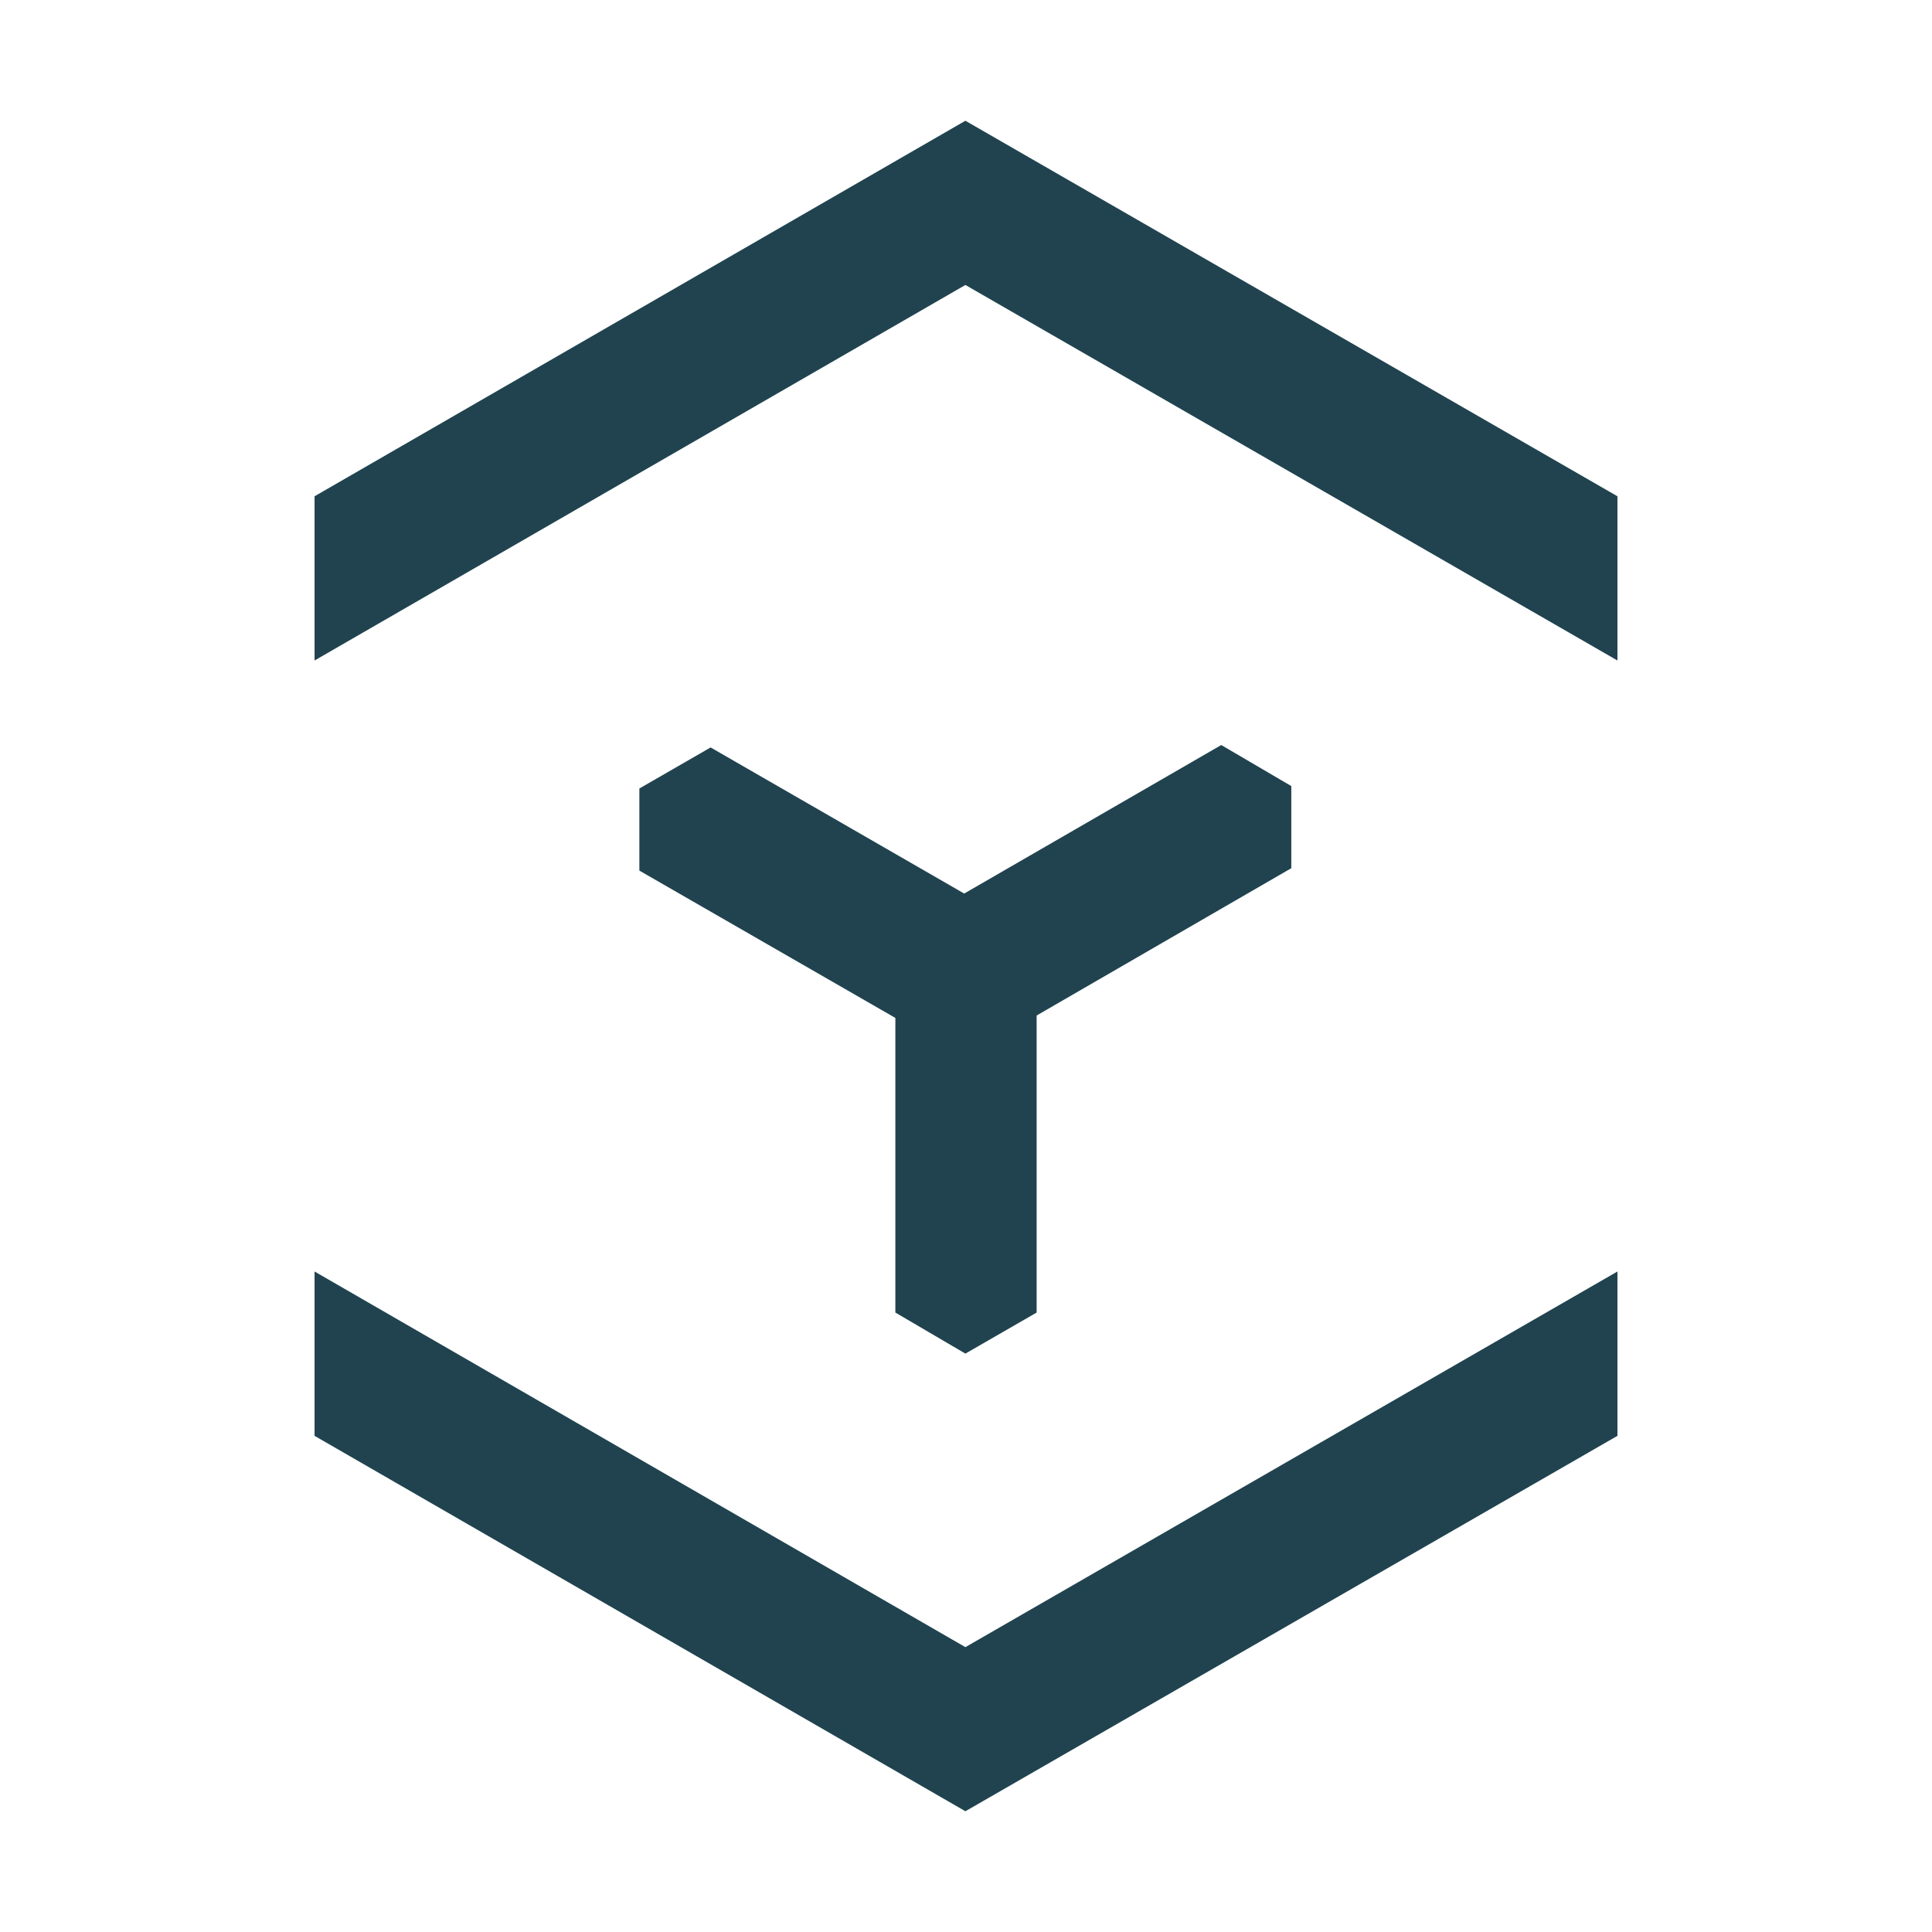
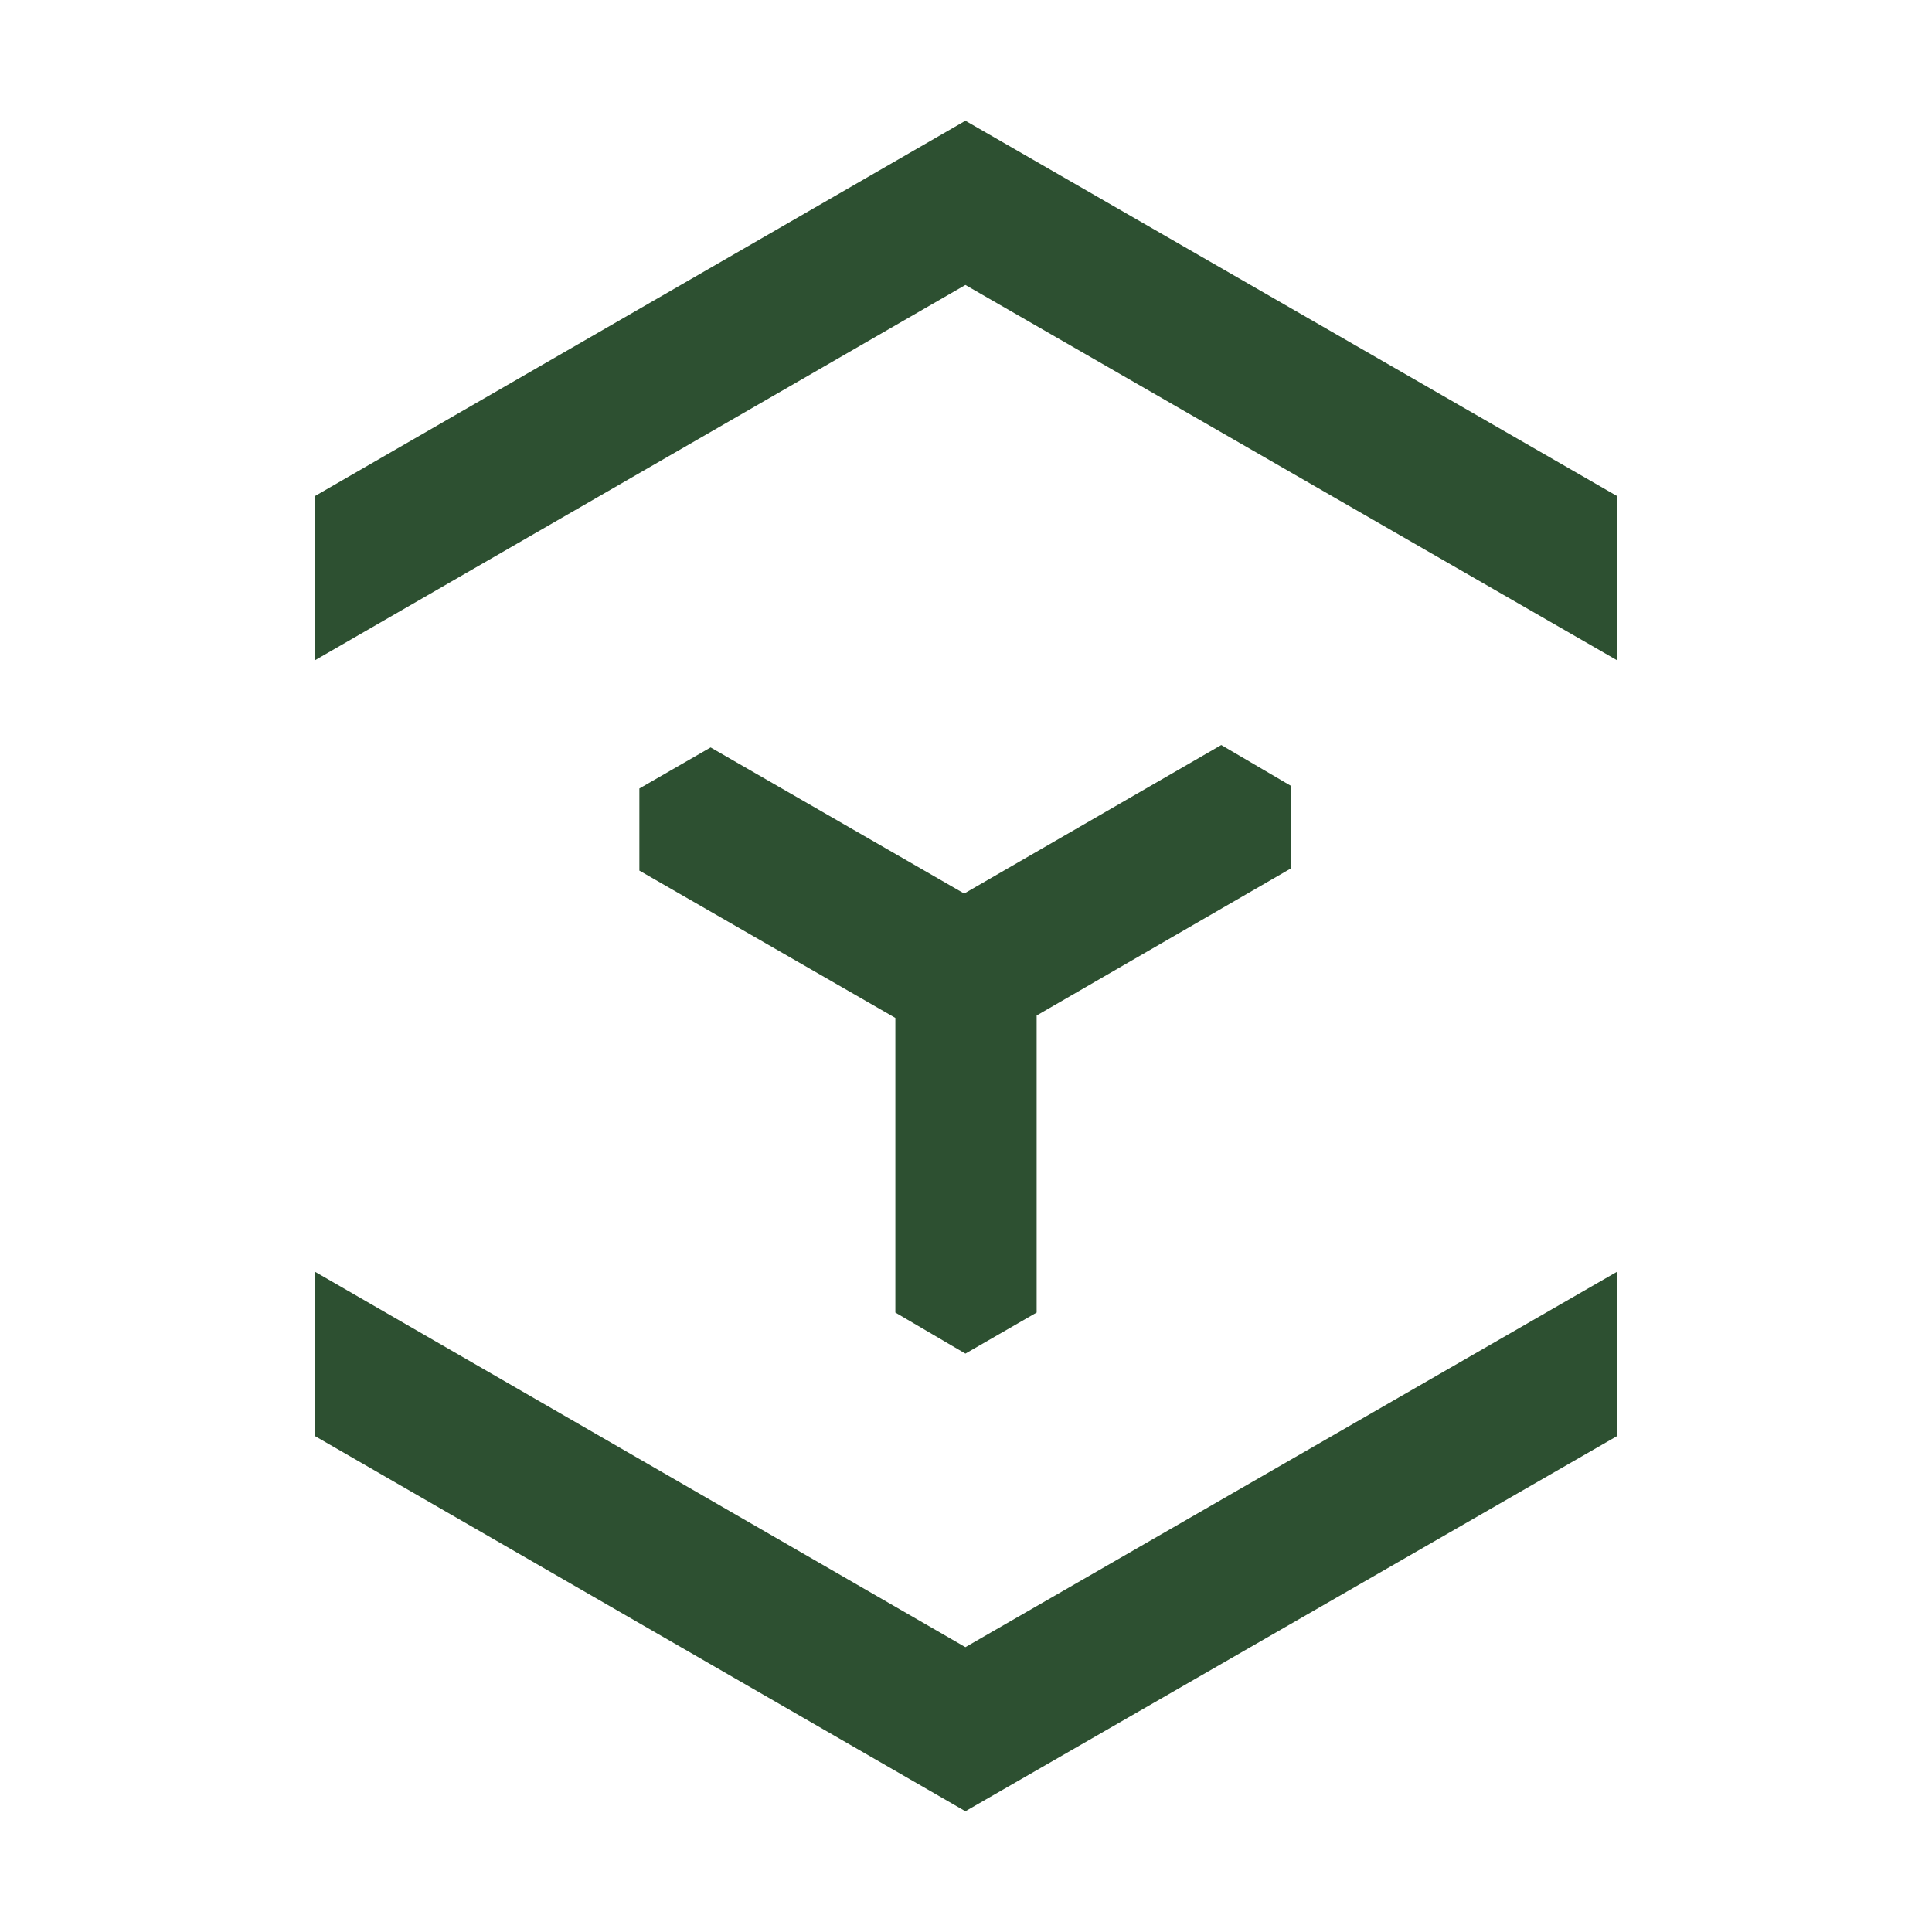
<svg xmlns="http://www.w3.org/2000/svg" id="a" width="16" height="16" viewBox="0 0 16 16">
-   <polygon points="7.995,11.21 8.585,10.87 8.585,8.41 10.694,7.19 10.694,6.51 10.114,6.17 7.985,7.4 5.885,6.19 5.295,6.53 5.295,7.21 7.415,8.43 7.415,10.87" fill="#20434f" stroke-width="0" />
-   <polygon points="13.395,4.11 7.995,1 7.995,1 7.995,1 2.605,4.11 2.605,5.47 7.995,2.36 13.395,5.47" fill="#20434f" stroke-width="0" />
-   <polygon points="13.395,10.53 7.995,13.641 2.605,10.53 2.605,11.891 7.995,15 7.995,15 7.995,15 13.395,11.891" fill="#20434f" stroke-width="0" />
+   <polygon points="7.995,11.21 8.585,10.87 8.585,8.41 10.694,7.19 10.694,6.51 10.114,6.17 7.985,7.4 5.885,6.19 5.295,6.53 5.295,7.21 7.415,8.43 7.415,10.87" fill="#2d5031" stroke-width="0" />
+   <polygon points="13.395,4.11 7.995,1 7.995,1 7.995,1 2.605,4.11 2.605,5.47 7.995,2.36 13.395,5.47" fill="#2d5031" stroke-width="0" />
+   <polygon points="13.395,10.53 7.995,13.641 2.605,10.53 2.605,11.891 7.995,15 7.995,15 7.995,15 13.395,11.891" fill="#2d5031" stroke-width="0" />
</svg>
